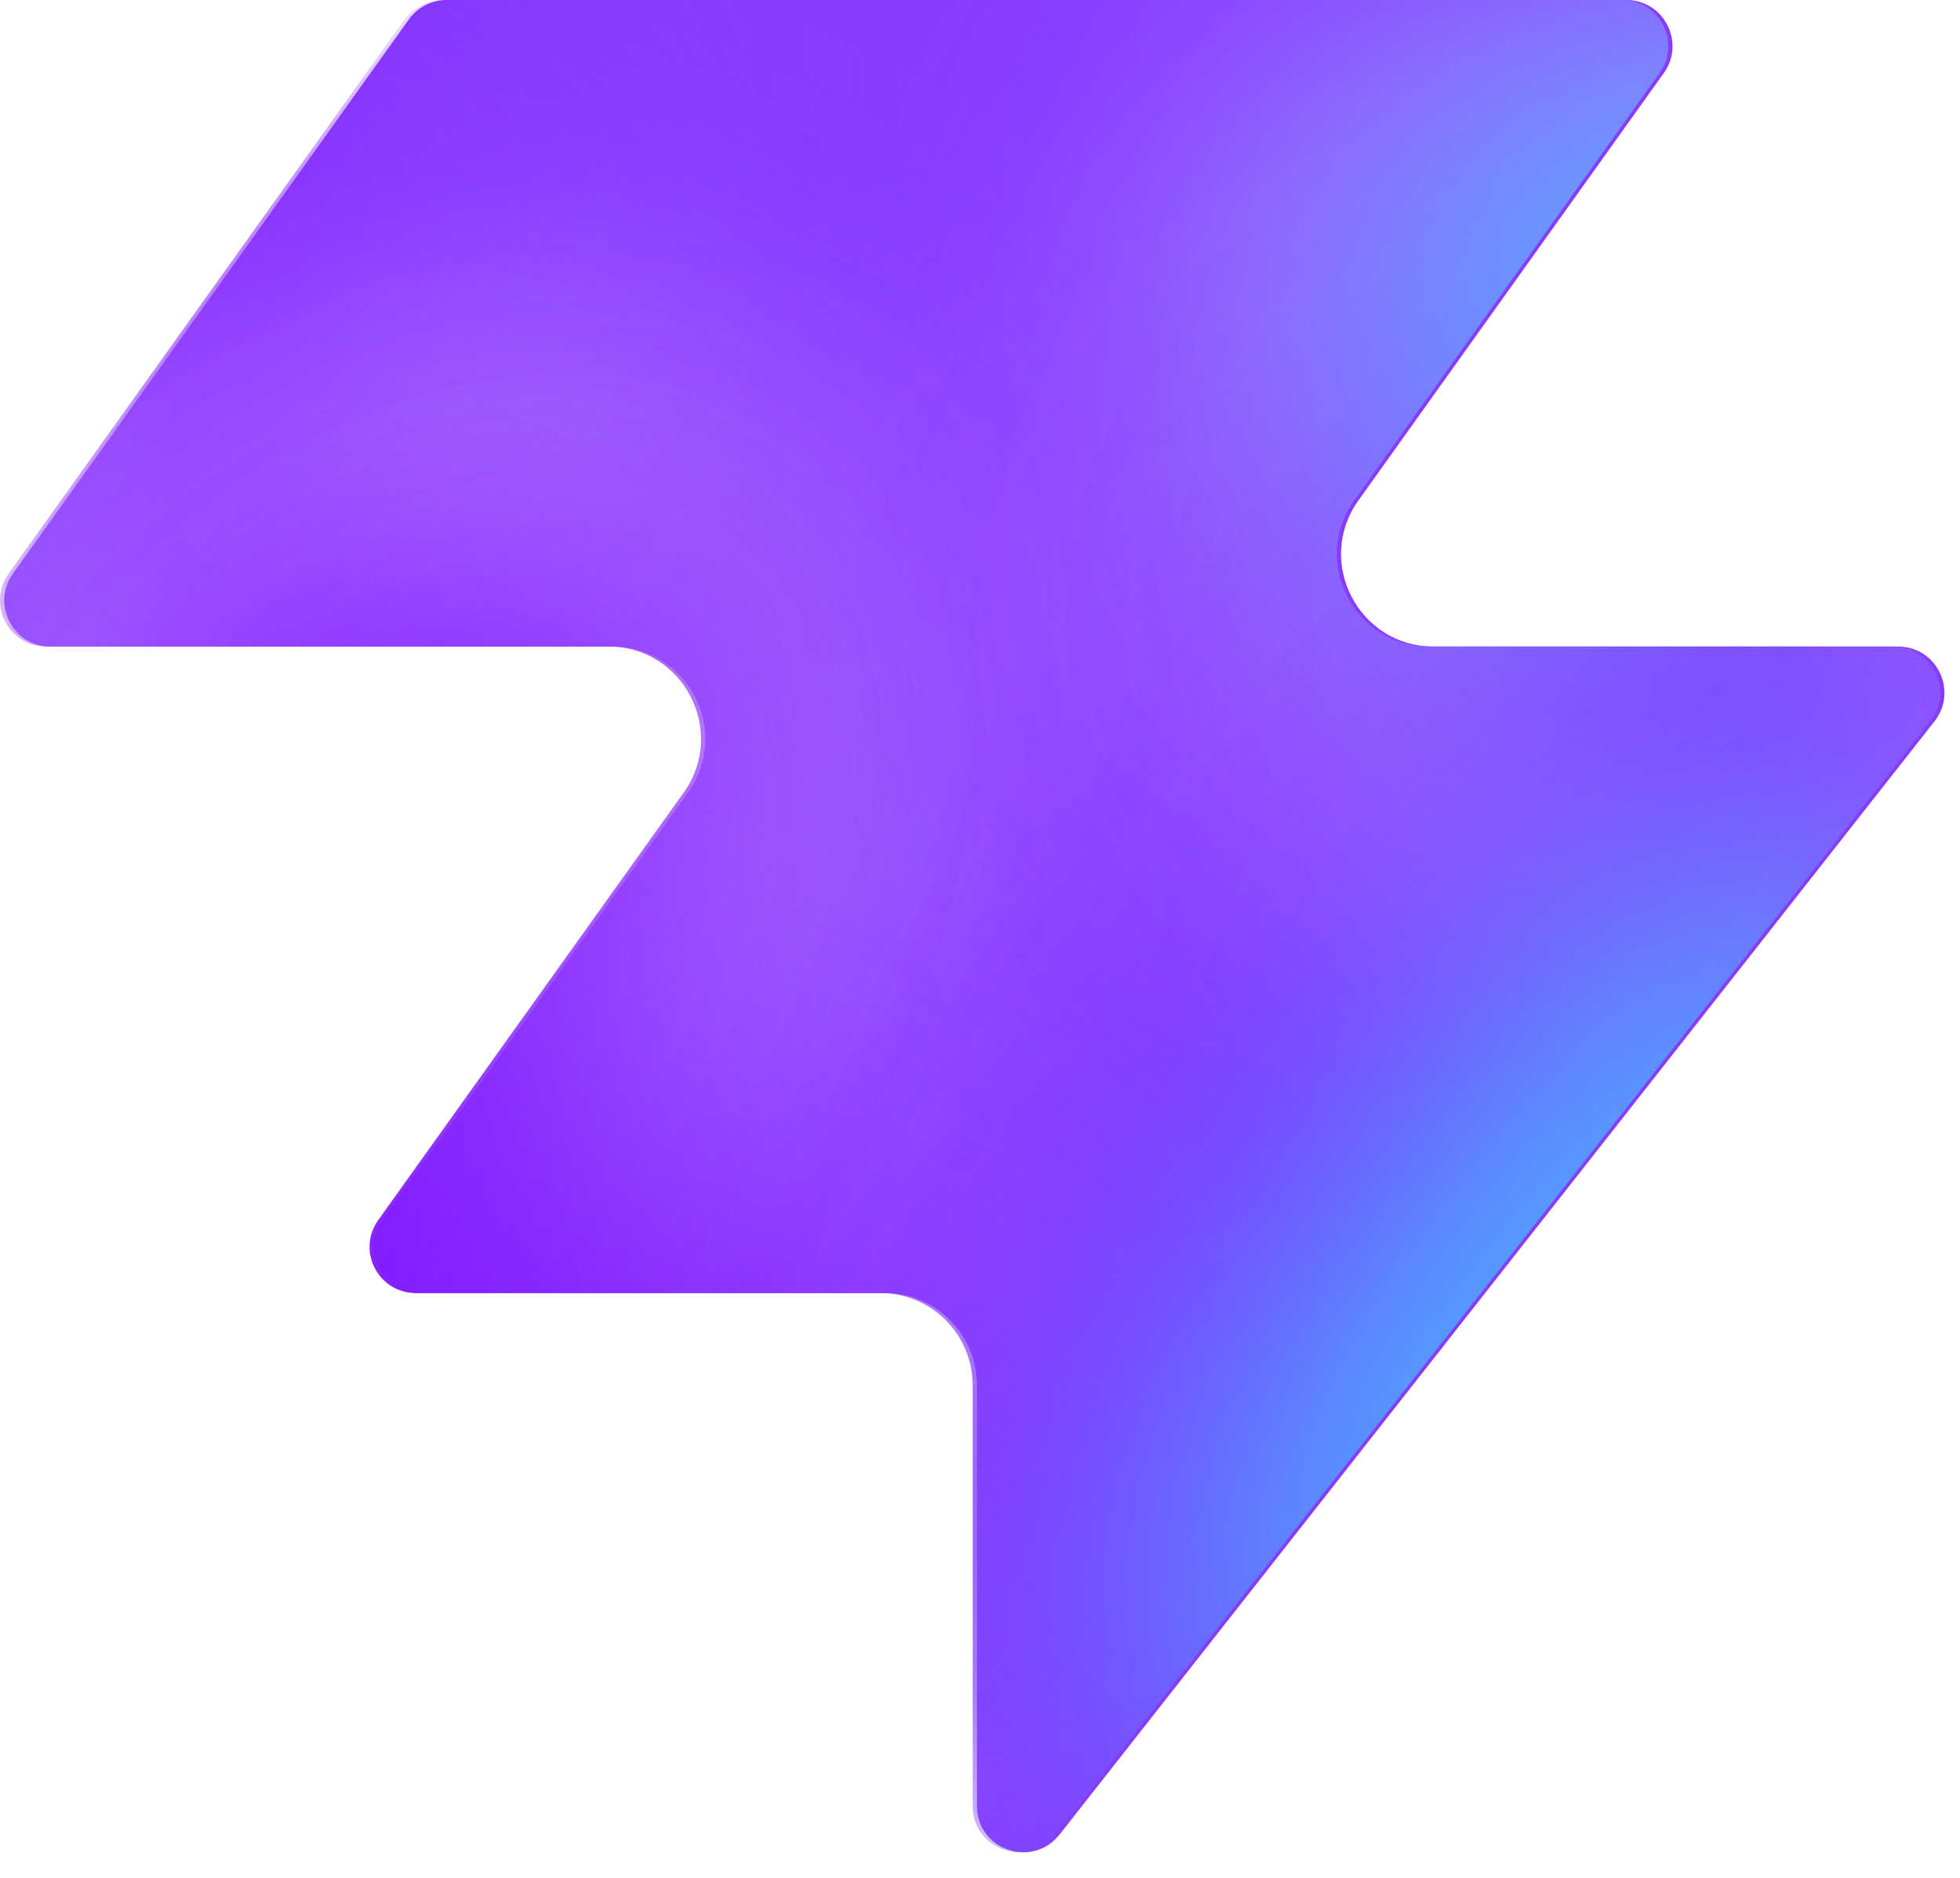
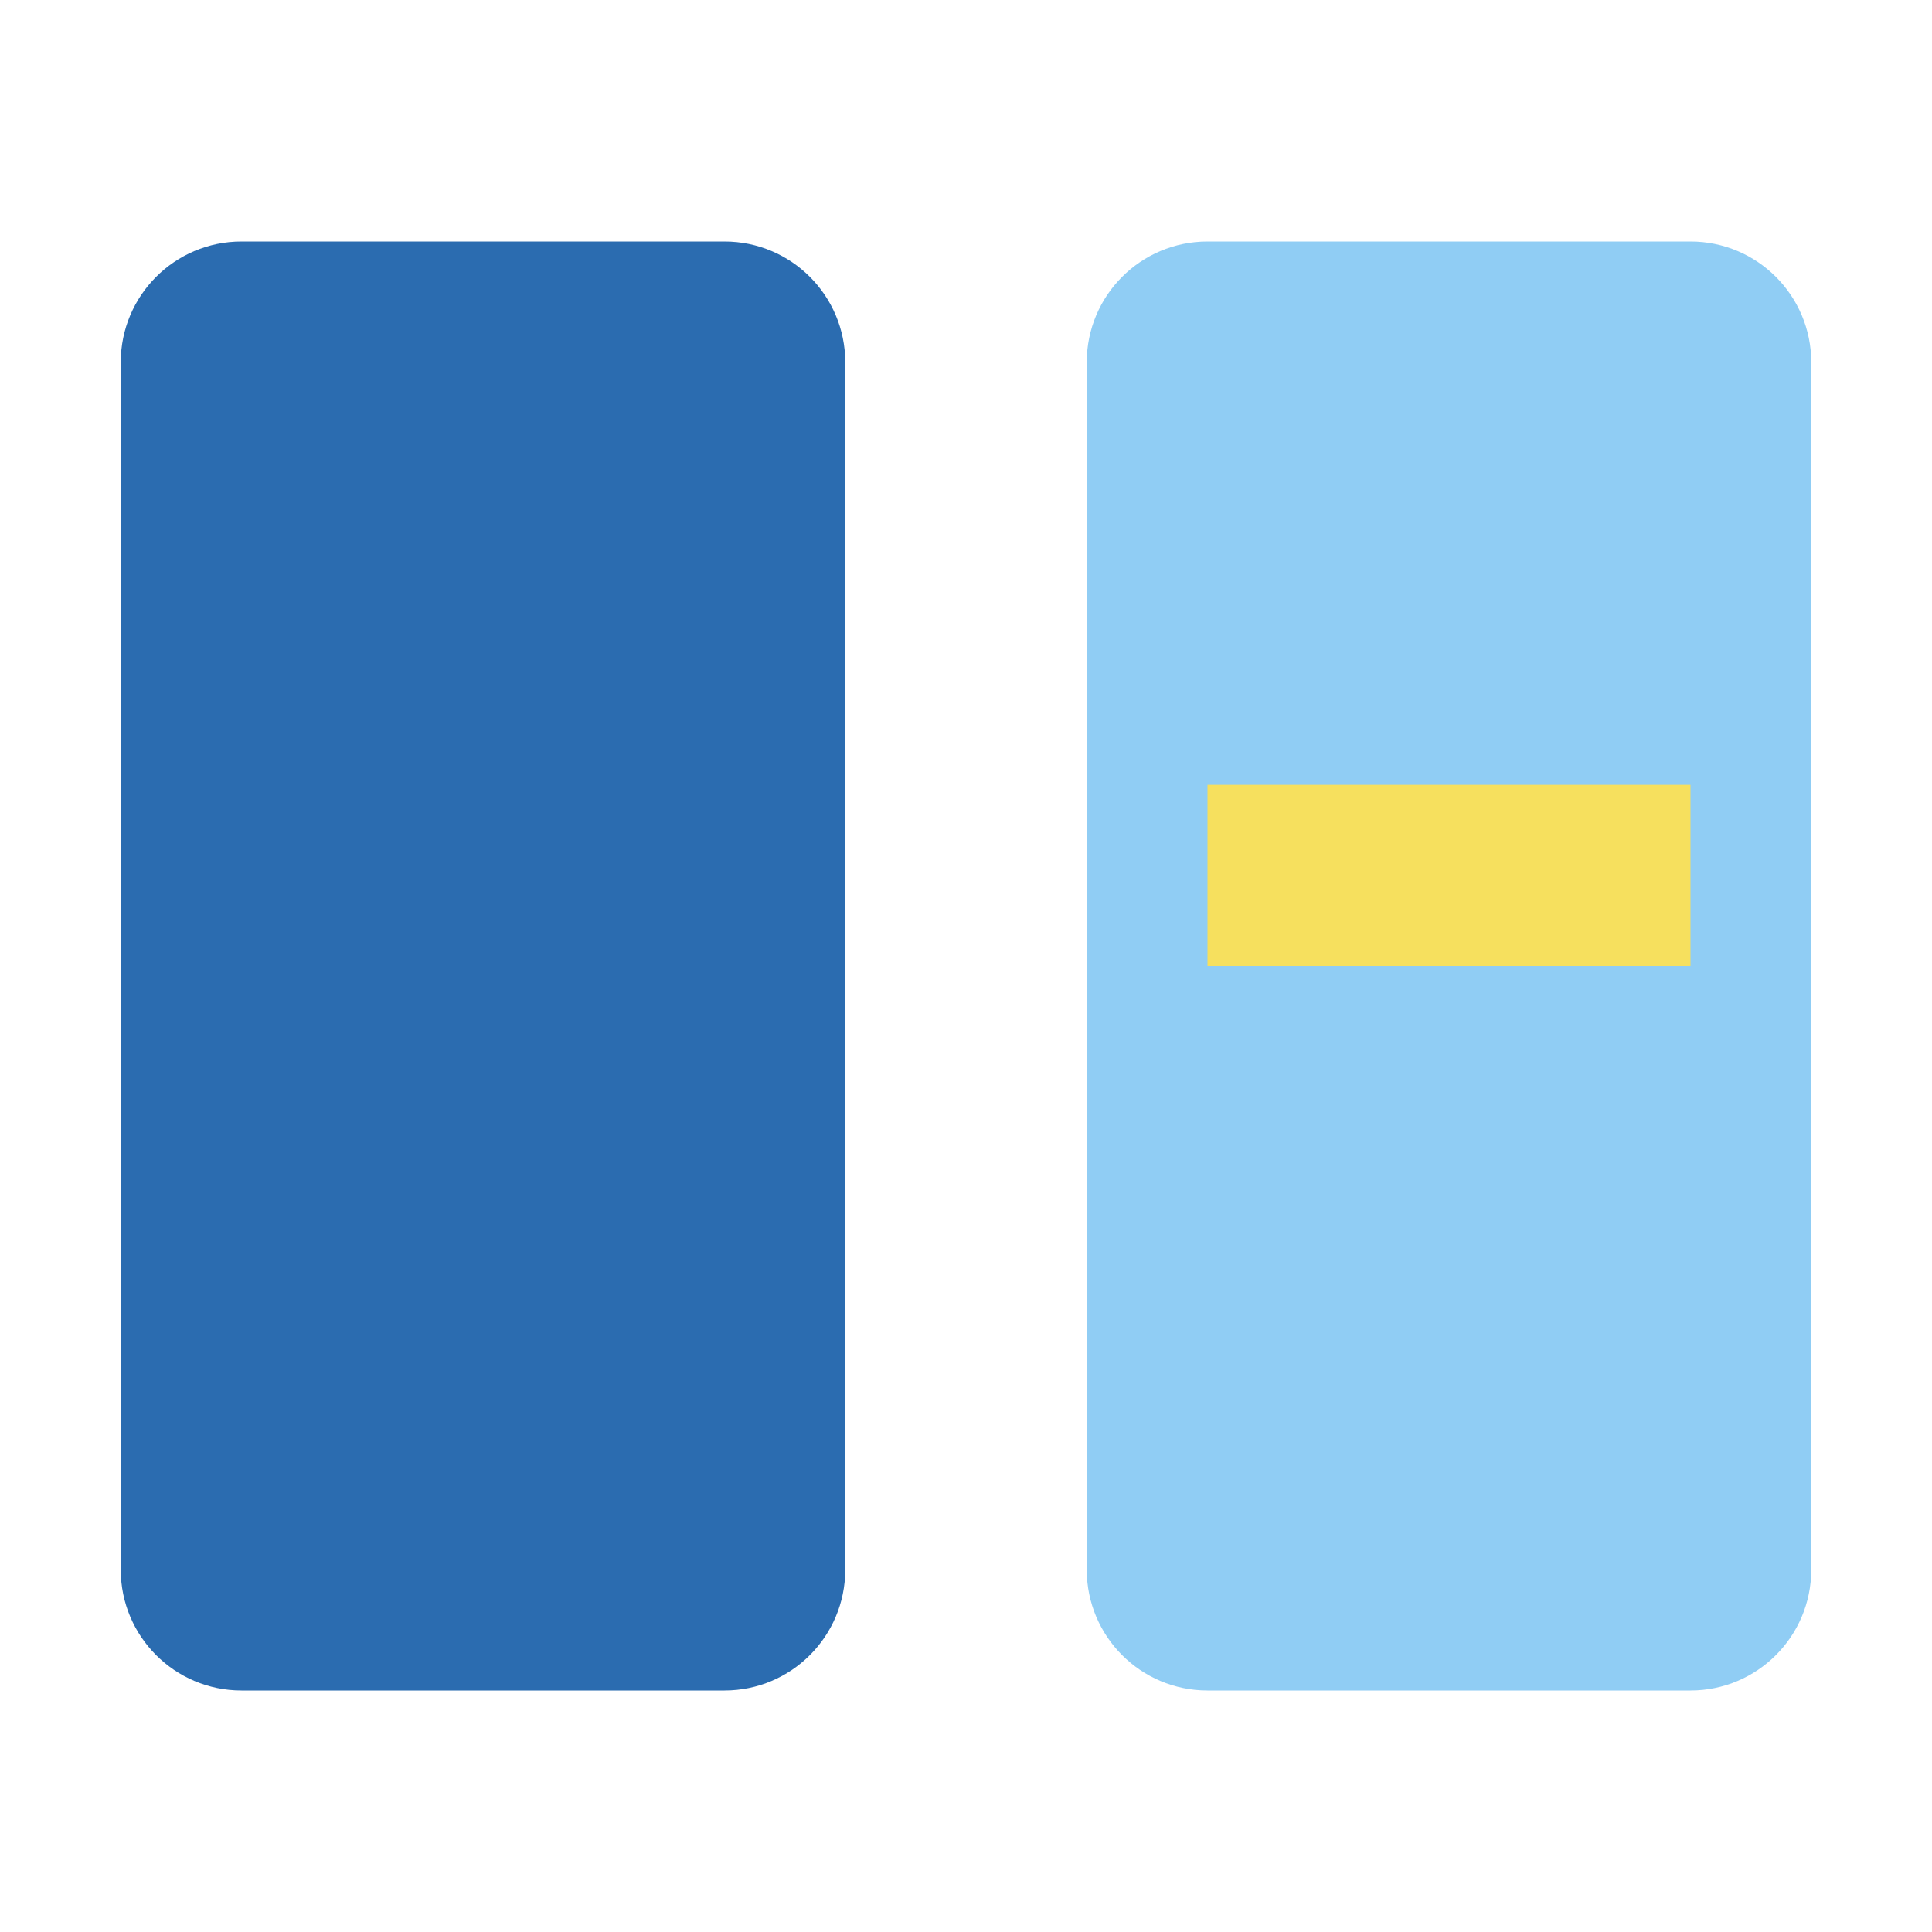
- <svg xmlns="http://www.w3.org/2000/svg" width="48" height="46" fill="none" viewBox="0 0 48 46">
-   <path fill="#863bff" d="M25.946 44.938c-.664.845-2.021.375-2.021-.698V33.937a2.26 2.26 0 0 0-2.262-2.262H10.287c-.92 0-1.456-1.04-.92-1.788l7.48-10.471c1.07-1.497 0-3.578-1.842-3.578H1.237c-.92 0-1.456-1.04-.92-1.788L10.013.474c.214-.297.556-.474.92-.474h28.894c.92 0 1.456 1.04.92 1.788l-7.48 10.471c-1.07 1.498 0 3.579 1.842 3.579h11.377c.943 0 1.473 1.088.89 1.83L25.947 44.94z" style="fill:#863bff;fill:color(display-p3 .525 .23 1);fill-opacity:1" />
-   <mask id="a" width="48" height="46" x="0" y="0" maskUnits="userSpaceOnUse" style="mask-type:alpha">
-     <path fill="#000" d="M25.842 44.938c-.664.844-2.021.375-2.021-.698V33.937a2.26 2.26 0 0 0-2.262-2.262H10.183c-.92 0-1.456-1.04-.92-1.788l7.48-10.471c1.07-1.498 0-3.579-1.842-3.579H1.133c-.92 0-1.456-1.04-.92-1.787L9.91.473c.214-.297.556-.474.92-.474h28.894c.92 0 1.456 1.04.92 1.788l-7.48 10.471c-1.07 1.498 0 3.578 1.842 3.578h11.377c.943 0 1.473 1.088.89 1.832L25.843 44.94z" style="fill:#000;fill-opacity:1" />
-   </mask>
-   <g mask="url(#a)">
-     <g filter="url(#b)">
-       <ellipse cx="5.508" cy="14.704" fill="#ede6ff" rx="5.508" ry="14.704" style="fill:#ede6ff;fill:color(display-p3 .927 .903 1);fill-opacity:1" transform="matrix(.00324 1 1 -.00324 -4.47 31.516)" />
-     </g>
-     <g filter="url(#c)">
-       <ellipse cx="10.399" cy="29.851" fill="#ede6ff" rx="10.399" ry="29.851" style="fill:#ede6ff;fill:color(display-p3 .927 .903 1);fill-opacity:1" transform="matrix(.00324 1 1 -.00324 -39.328 7.883)" />
-     </g>
-     <g filter="url(#d)">
-       <ellipse cx="5.508" cy="30.487" fill="#7e14ff" rx="5.508" ry="30.487" style="fill:#7e14ff;fill:color(display-p3 .492 .077 1);fill-opacity:1" transform="rotate(89.814 -25.913 -14.639)scale(1 -1)" />
-     </g>
-     <g filter="url(#e)">
-       <ellipse cx="5.508" cy="30.599" fill="#7e14ff" rx="5.508" ry="30.599" style="fill:#7e14ff;fill:color(display-p3 .492 .077 1);fill-opacity:1" transform="rotate(89.814 -32.644 -3.334)scale(1 -1)" />
-     </g>
-     <g filter="url(#f)">
-       <ellipse cx="5.508" cy="30.599" fill="#7e14ff" rx="5.508" ry="30.599" style="fill:#7e14ff;fill:color(display-p3 .492 .077 1);fill-opacity:1" transform="matrix(.00324 1 1 -.00324 -34.34 30.47)" />
-     </g>
-     <g filter="url(#g)">
-       <ellipse cx="14.072" cy="22.078" fill="#ede6ff" rx="14.072" ry="22.078" style="fill:#ede6ff;fill:color(display-p3 .927 .903 1);fill-opacity:1" transform="rotate(93.35 24.506 48.493)scale(-1 1)" />
-     </g>
-     <g filter="url(#h)">
-       <ellipse cx="3.47" cy="21.501" fill="#7e14ff" rx="3.47" ry="21.501" style="fill:#7e14ff;fill:color(display-p3 .492 .077 1);fill-opacity:1" transform="rotate(89.009 28.708 47.59)scale(-1 1)" />
-     </g>
-     <g filter="url(#i)">
-       <ellipse cx="3.47" cy="21.501" fill="#7e14ff" rx="3.47" ry="21.501" style="fill:#7e14ff;fill:color(display-p3 .492 .077 1);fill-opacity:1" transform="rotate(89.009 28.708 47.59)scale(-1 1)" />
-     </g>
-     <g filter="url(#j)">
-       <ellipse cx=".387" cy="8.972" fill="#7e14ff" rx="4.407" ry="29.108" style="fill:#7e14ff;fill:color(display-p3 .492 .077 1);fill-opacity:1" transform="rotate(39.51 .387 8.972)" />
-     </g>
-     <g filter="url(#k)">
-       <ellipse cx="47.523" cy="-6.092" fill="#7e14ff" rx="4.407" ry="29.108" style="fill:#7e14ff;fill:color(display-p3 .492 .077 1);fill-opacity:1" transform="rotate(37.892 47.523 -6.092)" />
-     </g>
-     <g filter="url(#l)">
-       <ellipse cx="41.412" cy="6.333" fill="#47bfff" rx="5.971" ry="9.665" style="fill:#47bfff;fill:color(display-p3 .28 .748 1);fill-opacity:1" transform="rotate(37.892 41.412 6.333)" />
-     </g>
-     <g filter="url(#m)">
-       <ellipse cx="-1.879" cy="38.332" fill="#7e14ff" rx="4.407" ry="29.108" style="fill:#7e14ff;fill:color(display-p3 .492 .077 1);fill-opacity:1" transform="rotate(37.892 -1.88 38.332)" />
-     </g>
-     <g filter="url(#n)">
-       <ellipse cx="-1.879" cy="38.332" fill="#7e14ff" rx="4.407" ry="29.108" style="fill:#7e14ff;fill:color(display-p3 .492 .077 1);fill-opacity:1" transform="rotate(37.892 -1.88 38.332)" />
-     </g>
-     <g filter="url(#o)">
-       <ellipse cx="35.651" cy="29.907" fill="#7e14ff" rx="4.407" ry="29.108" style="fill:#7e14ff;fill:color(display-p3 .492 .077 1);fill-opacity:1" transform="rotate(37.892 35.651 29.907)" />
-     </g>
-     <g filter="url(#p)">
-       <ellipse cx="38.418" cy="32.4" fill="#47bfff" rx="5.971" ry="15.297" style="fill:#47bfff;fill:color(display-p3 .28 .748 1);fill-opacity:1" transform="rotate(37.892 38.418 32.4)" />
-     </g>
-   </g>
-   <defs>
-     <filter id="b" width="60.045" height="41.654" x="-19.77" y="16.149" color-interpolation-filters="sRGB" filterUnits="userSpaceOnUse">
-       <feFlood flood-opacity="0" result="BackgroundImageFix" />
-       <feBlend in="SourceGraphic" in2="BackgroundImageFix" result="shape" />
-       <feGaussianBlur result="effect1_foregroundBlur_2002_17158" stdDeviation="7.659" />
-     </filter>
-     <filter id="c" width="90.34" height="51.437" x="-54.613" y="-7.533" color-interpolation-filters="sRGB" filterUnits="userSpaceOnUse">
-       <feFlood flood-opacity="0" result="BackgroundImageFix" />
-       <feBlend in="SourceGraphic" in2="BackgroundImageFix" result="shape" />
-       <feGaussianBlur result="effect1_foregroundBlur_2002_17158" stdDeviation="7.659" />
-     </filter>
-     <filter id="d" width="79.355" height="29.4" x="-49.64" y="2.03" color-interpolation-filters="sRGB" filterUnits="userSpaceOnUse">
-       <feFlood flood-opacity="0" result="BackgroundImageFix" />
-       <feBlend in="SourceGraphic" in2="BackgroundImageFix" result="shape" />
-       <feGaussianBlur result="effect1_foregroundBlur_2002_17158" stdDeviation="4.596" />
-     </filter>
-     <filter id="e" width="79.579" height="29.4" x="-45.045" y="20.029" color-interpolation-filters="sRGB" filterUnits="userSpaceOnUse">
-       <feFlood flood-opacity="0" result="BackgroundImageFix" />
-       <feBlend in="SourceGraphic" in2="BackgroundImageFix" result="shape" />
-       <feGaussianBlur result="effect1_foregroundBlur_2002_17158" stdDeviation="4.596" />
-     </filter>
-     <filter id="f" width="79.579" height="29.4" x="-43.513" y="21.178" color-interpolation-filters="sRGB" filterUnits="userSpaceOnUse">
-       <feFlood flood-opacity="0" result="BackgroundImageFix" />
-       <feBlend in="SourceGraphic" in2="BackgroundImageFix" result="shape" />
-       <feGaussianBlur result="effect1_foregroundBlur_2002_17158" stdDeviation="4.596" />
-     </filter>
-     <filter id="g" width="74.749" height="58.852" x="15.756" y="-17.901" color-interpolation-filters="sRGB" filterUnits="userSpaceOnUse">
-       <feFlood flood-opacity="0" result="BackgroundImageFix" />
-       <feBlend in="SourceGraphic" in2="BackgroundImageFix" result="shape" />
-       <feGaussianBlur result="effect1_foregroundBlur_2002_17158" stdDeviation="7.659" />
-     </filter>
-     <filter id="h" width="61.377" height="25.362" x="23.548" y="2.284" color-interpolation-filters="sRGB" filterUnits="userSpaceOnUse">
-       <feFlood flood-opacity="0" result="BackgroundImageFix" />
-       <feBlend in="SourceGraphic" in2="BackgroundImageFix" result="shape" />
-       <feGaussianBlur result="effect1_foregroundBlur_2002_17158" stdDeviation="4.596" />
-     </filter>
-     <filter id="i" width="61.377" height="25.362" x="23.548" y="2.284" color-interpolation-filters="sRGB" filterUnits="userSpaceOnUse">
-       <feFlood flood-opacity="0" result="BackgroundImageFix" />
-       <feBlend in="SourceGraphic" in2="BackgroundImageFix" result="shape" />
-       <feGaussianBlur result="effect1_foregroundBlur_2002_17158" stdDeviation="4.596" />
-     </filter>
-     <filter id="j" width="56.045" height="63.649" x="-27.636" y="-22.853" color-interpolation-filters="sRGB" filterUnits="userSpaceOnUse">
-       <feFlood flood-opacity="0" result="BackgroundImageFix" />
-       <feBlend in="SourceGraphic" in2="BackgroundImageFix" result="shape" />
-       <feGaussianBlur result="effect1_foregroundBlur_2002_17158" stdDeviation="4.596" />
-     </filter>
-     <filter id="k" width="54.814" height="64.646" x="20.116" y="-38.415" color-interpolation-filters="sRGB" filterUnits="userSpaceOnUse">
-       <feFlood flood-opacity="0" result="BackgroundImageFix" />
-       <feBlend in="SourceGraphic" in2="BackgroundImageFix" result="shape" />
-       <feGaussianBlur result="effect1_foregroundBlur_2002_17158" stdDeviation="4.596" />
-     </filter>
-     <filter id="l" width="33.541" height="35.313" x="24.641" y="-11.323" color-interpolation-filters="sRGB" filterUnits="userSpaceOnUse">
-       <feFlood flood-opacity="0" result="BackgroundImageFix" />
-       <feBlend in="SourceGraphic" in2="BackgroundImageFix" result="shape" />
-       <feGaussianBlur result="effect1_foregroundBlur_2002_17158" stdDeviation="4.596" />
-     </filter>
-     <filter id="m" width="54.814" height="64.646" x="-29.286" y="6.009" color-interpolation-filters="sRGB" filterUnits="userSpaceOnUse">
-       <feFlood flood-opacity="0" result="BackgroundImageFix" />
-       <feBlend in="SourceGraphic" in2="BackgroundImageFix" result="shape" />
-       <feGaussianBlur result="effect1_foregroundBlur_2002_17158" stdDeviation="4.596" />
-     </filter>
-     <filter id="n" width="54.814" height="64.646" x="-29.286" y="6.009" color-interpolation-filters="sRGB" filterUnits="userSpaceOnUse">
-       <feFlood flood-opacity="0" result="BackgroundImageFix" />
-       <feBlend in="SourceGraphic" in2="BackgroundImageFix" result="shape" />
-       <feGaussianBlur result="effect1_foregroundBlur_2002_17158" stdDeviation="4.596" />
-     </filter>
-     <filter id="o" width="54.814" height="64.646" x="8.244" y="-2.416" color-interpolation-filters="sRGB" filterUnits="userSpaceOnUse">
-       <feFlood flood-opacity="0" result="BackgroundImageFix" />
-       <feBlend in="SourceGraphic" in2="BackgroundImageFix" result="shape" />
-       <feGaussianBlur result="effect1_foregroundBlur_2002_17158" stdDeviation="4.596" />
-     </filter>
-     <filter id="p" width="39.409" height="43.623" x="18.713" y="10.588" color-interpolation-filters="sRGB" filterUnits="userSpaceOnUse">
-       <feFlood flood-opacity="0" result="BackgroundImageFix" />
-       <feBlend in="SourceGraphic" in2="BackgroundImageFix" result="shape" />
-       <feGaussianBlur result="effect1_foregroundBlur_2002_17158" stdDeviation="4.596" />
-     </filter>
-   </defs>
+ <svg xmlns="http://www.w3.org/2000/svg" viewBox="0 0 32 32">
+   <rect x="2" y="4" width="12" height="24" rx="2" fill="#2b6cb0" />
+   <rect x="18" y="4" width="12" height="24" rx="2" fill="#90cdf4" />
+   <rect x="20" y="13" width="8" height="3" fill="#f6e05e" />
</svg>
